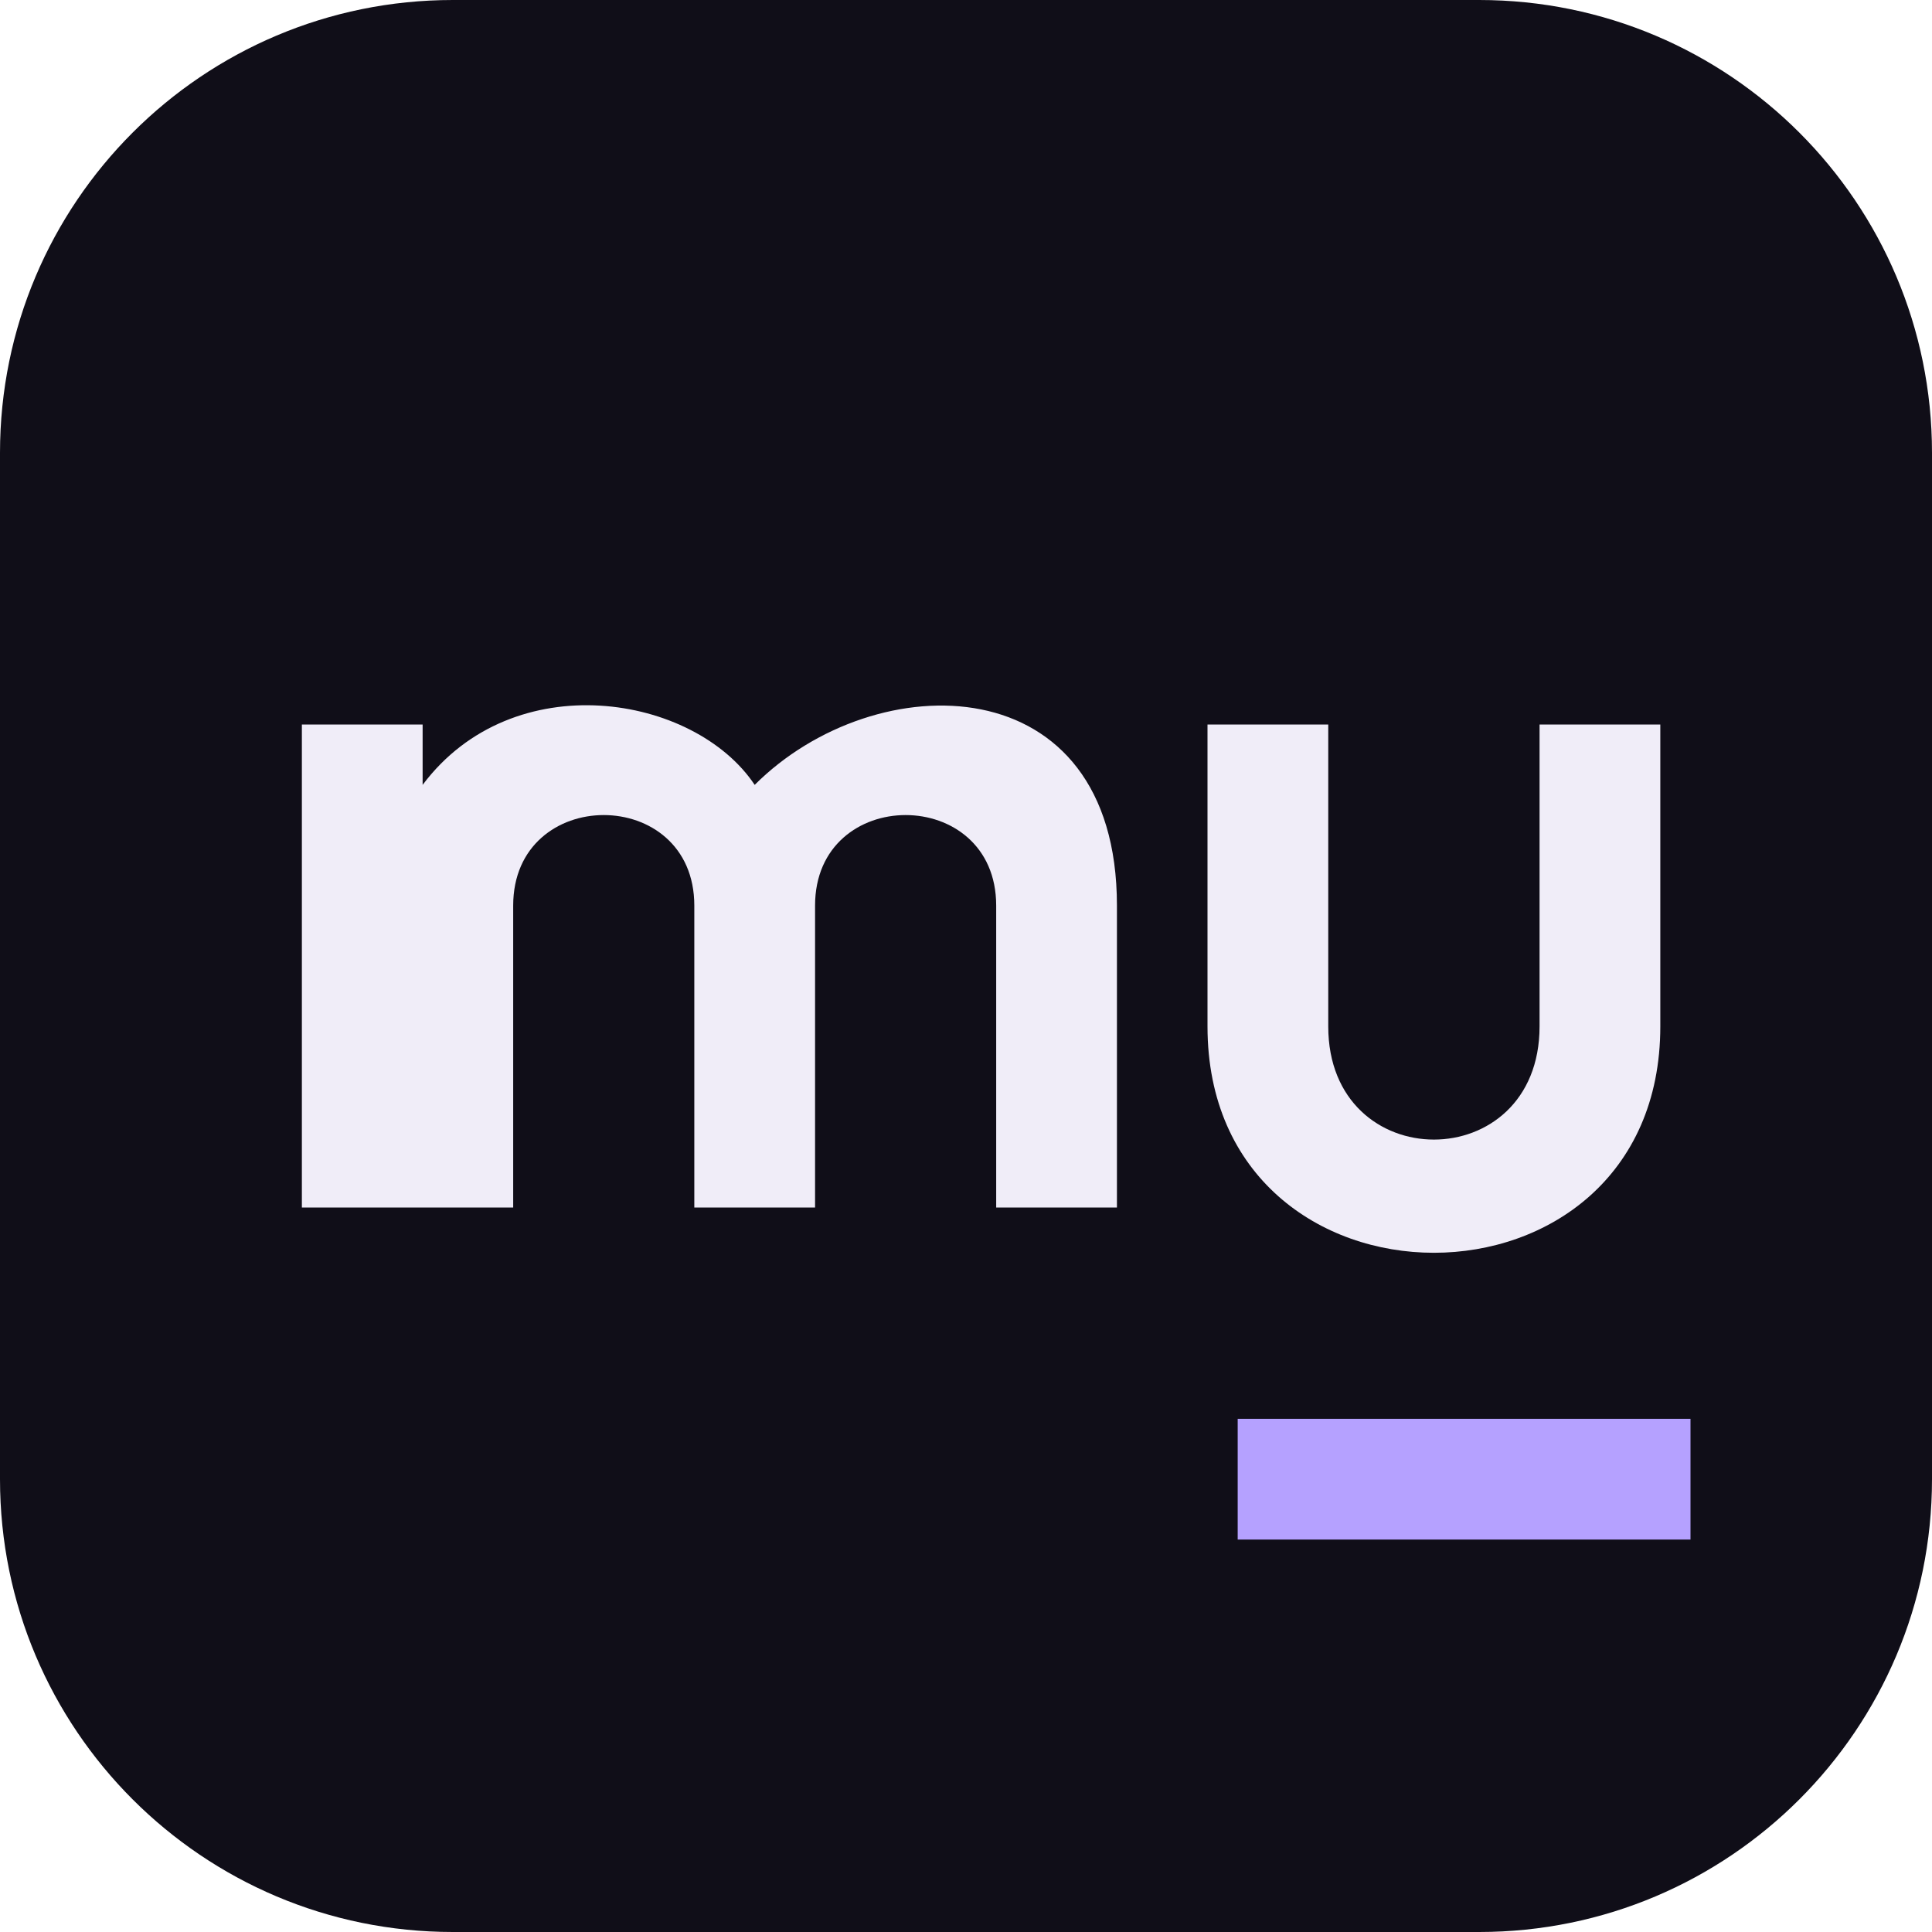
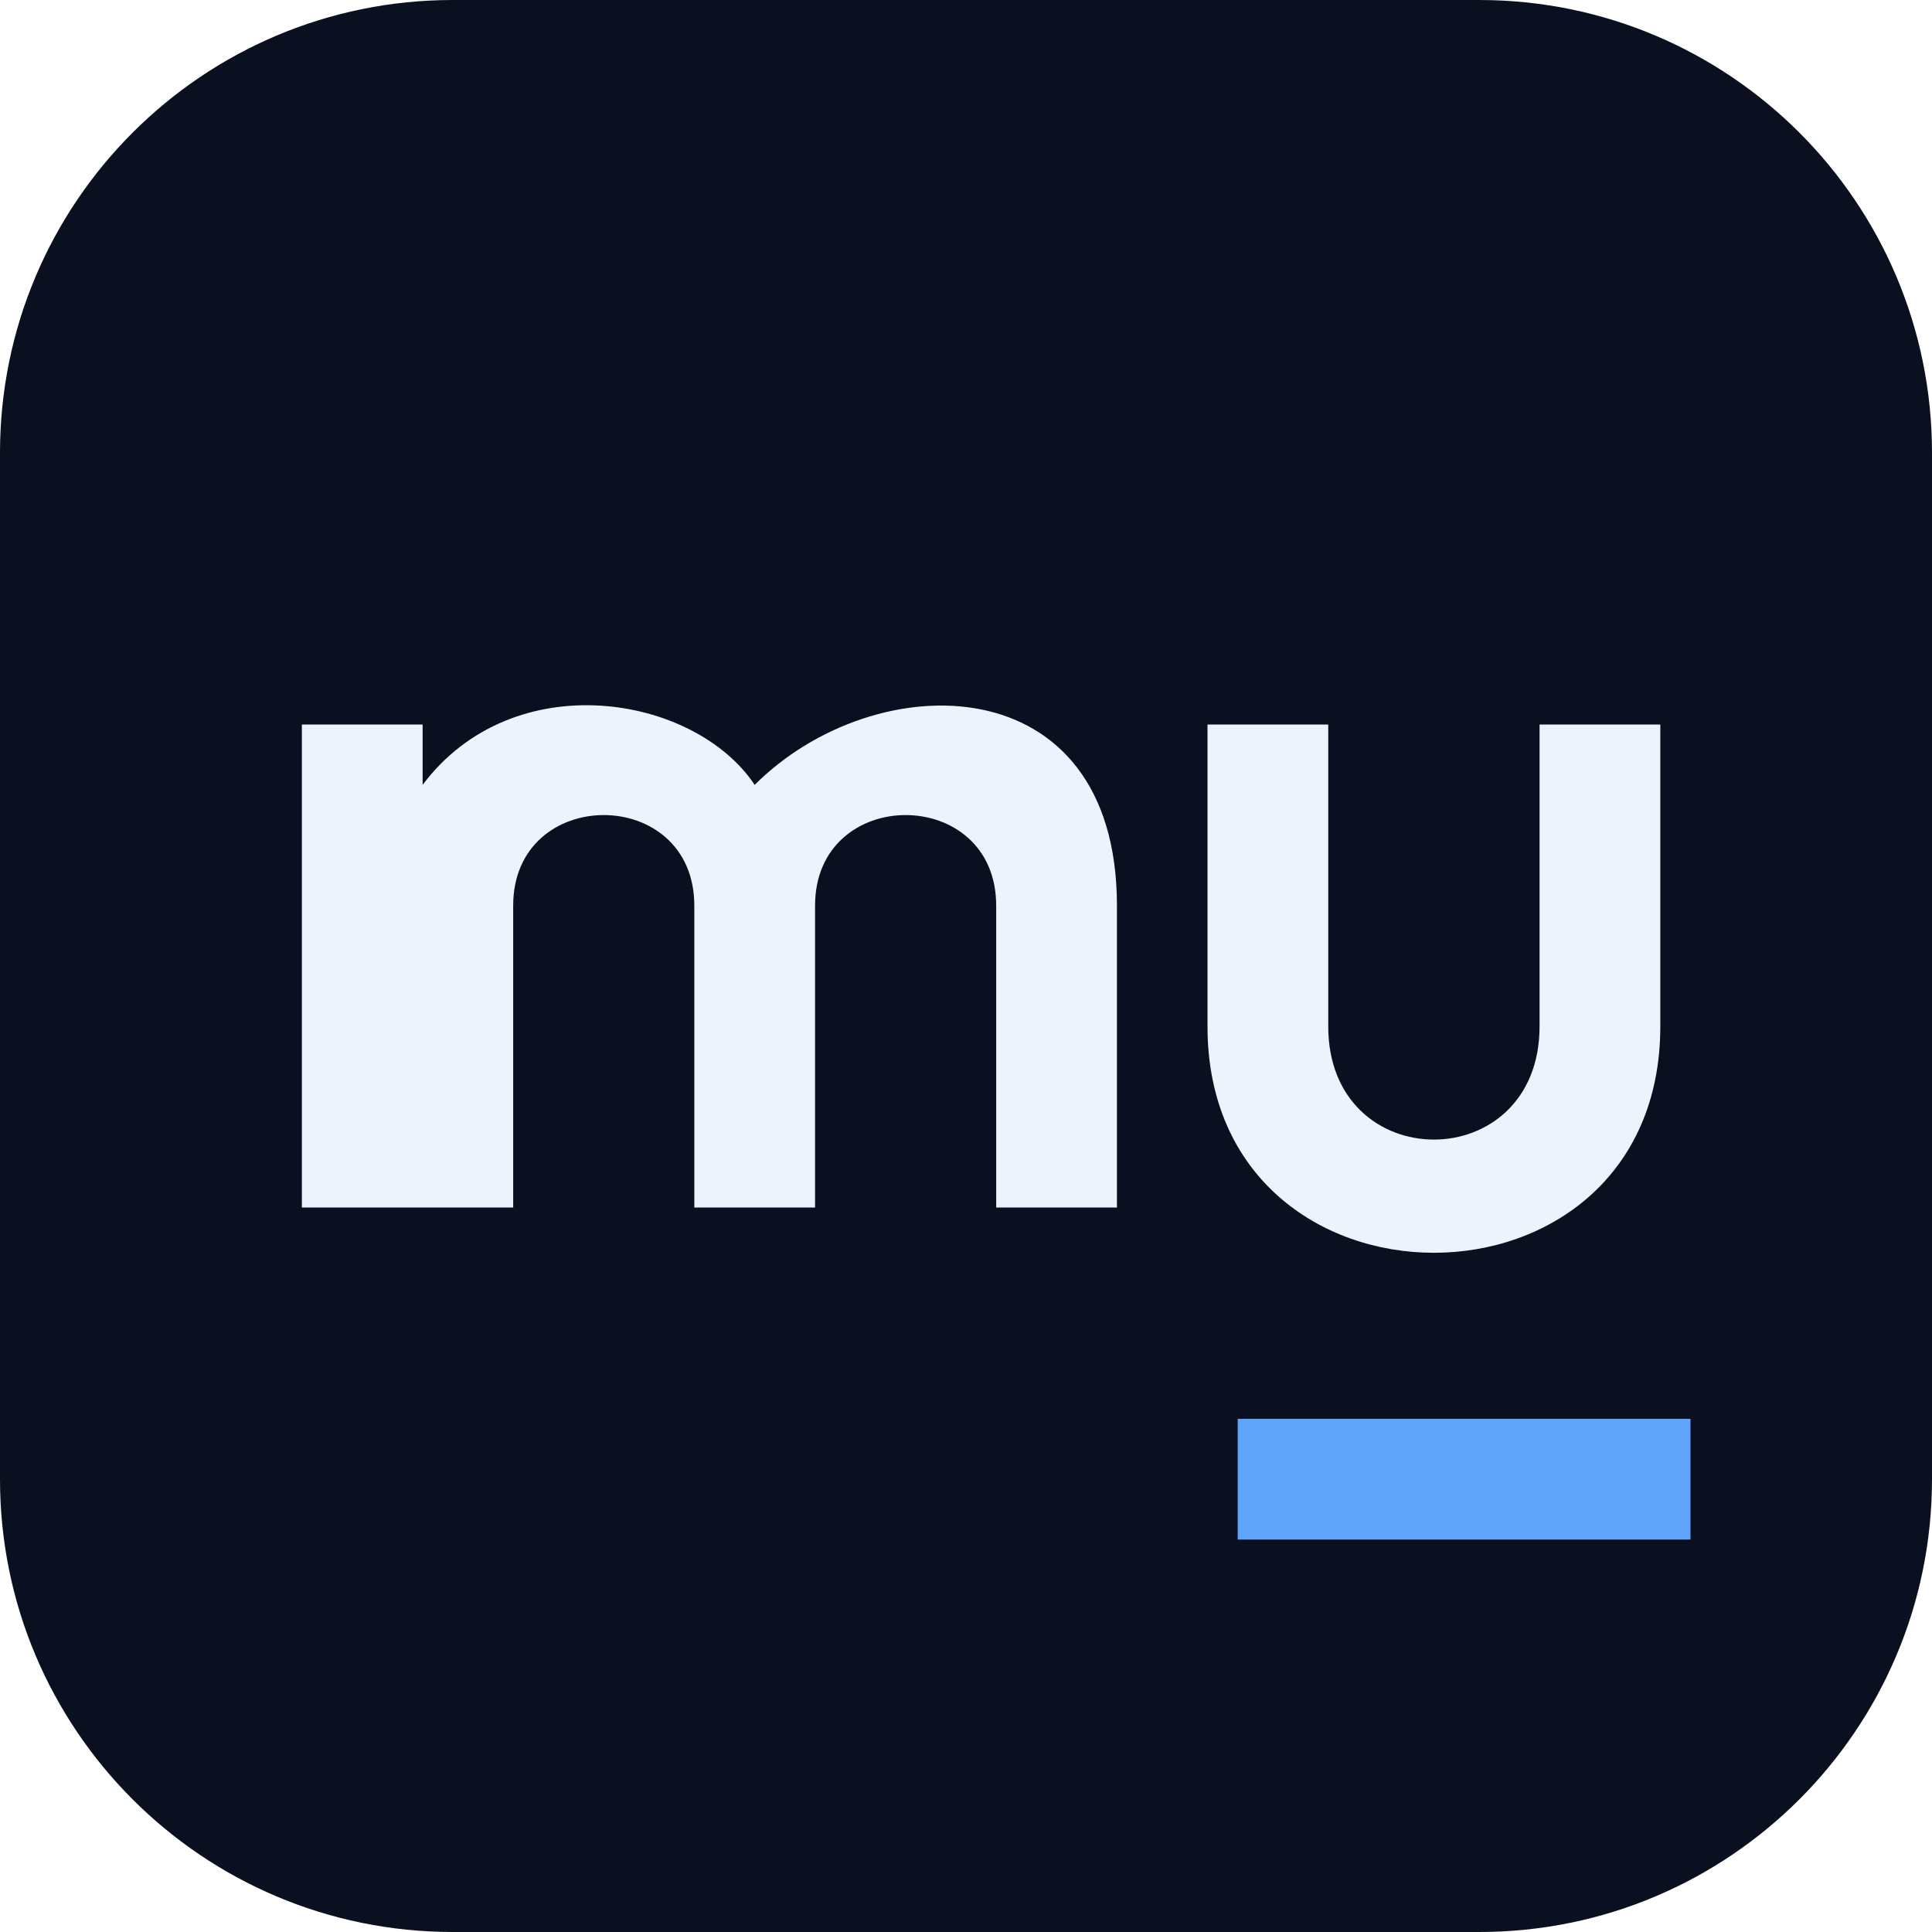
<svg xmlns="http://www.w3.org/2000/svg" viewBox="0 0 64 64">
-   <rect width="64" height="64" rx="15" fill="#100e18" />
-   <path d="M10 40V24h4v2c3-4 9-3 11 0 4-4 12-4 12 4v10h-4V30c0-4-6-4-6 0v10h-4V30c0-4-6-4-6 0v10zm30-16h4v10c0 5 7 5 7 0V24h4v10c0 10-15 10-15 0z" fill="#f0edf8" />
-   <path d="M41 47h15v4H41z" fill="#b5a1ff" />
+   <rect width="64" height="64" rx="15" fill="#0b1020" />
+   <path d="M10 40V24h4v2c3-4 9-3 11 0 4-4 12-4 12 4v10h-4V30c0-4-6-4-6 0v10h-4V30c0-4-6-4-6 0v10zm30-16h4v10c0 5 7 5 7 0V24h4v10c0 10-15 10-15 0z" fill="#edf2fc" />
+   <path d="M41 47h15v4H41z" fill="#60a5fa" />
</svg>
